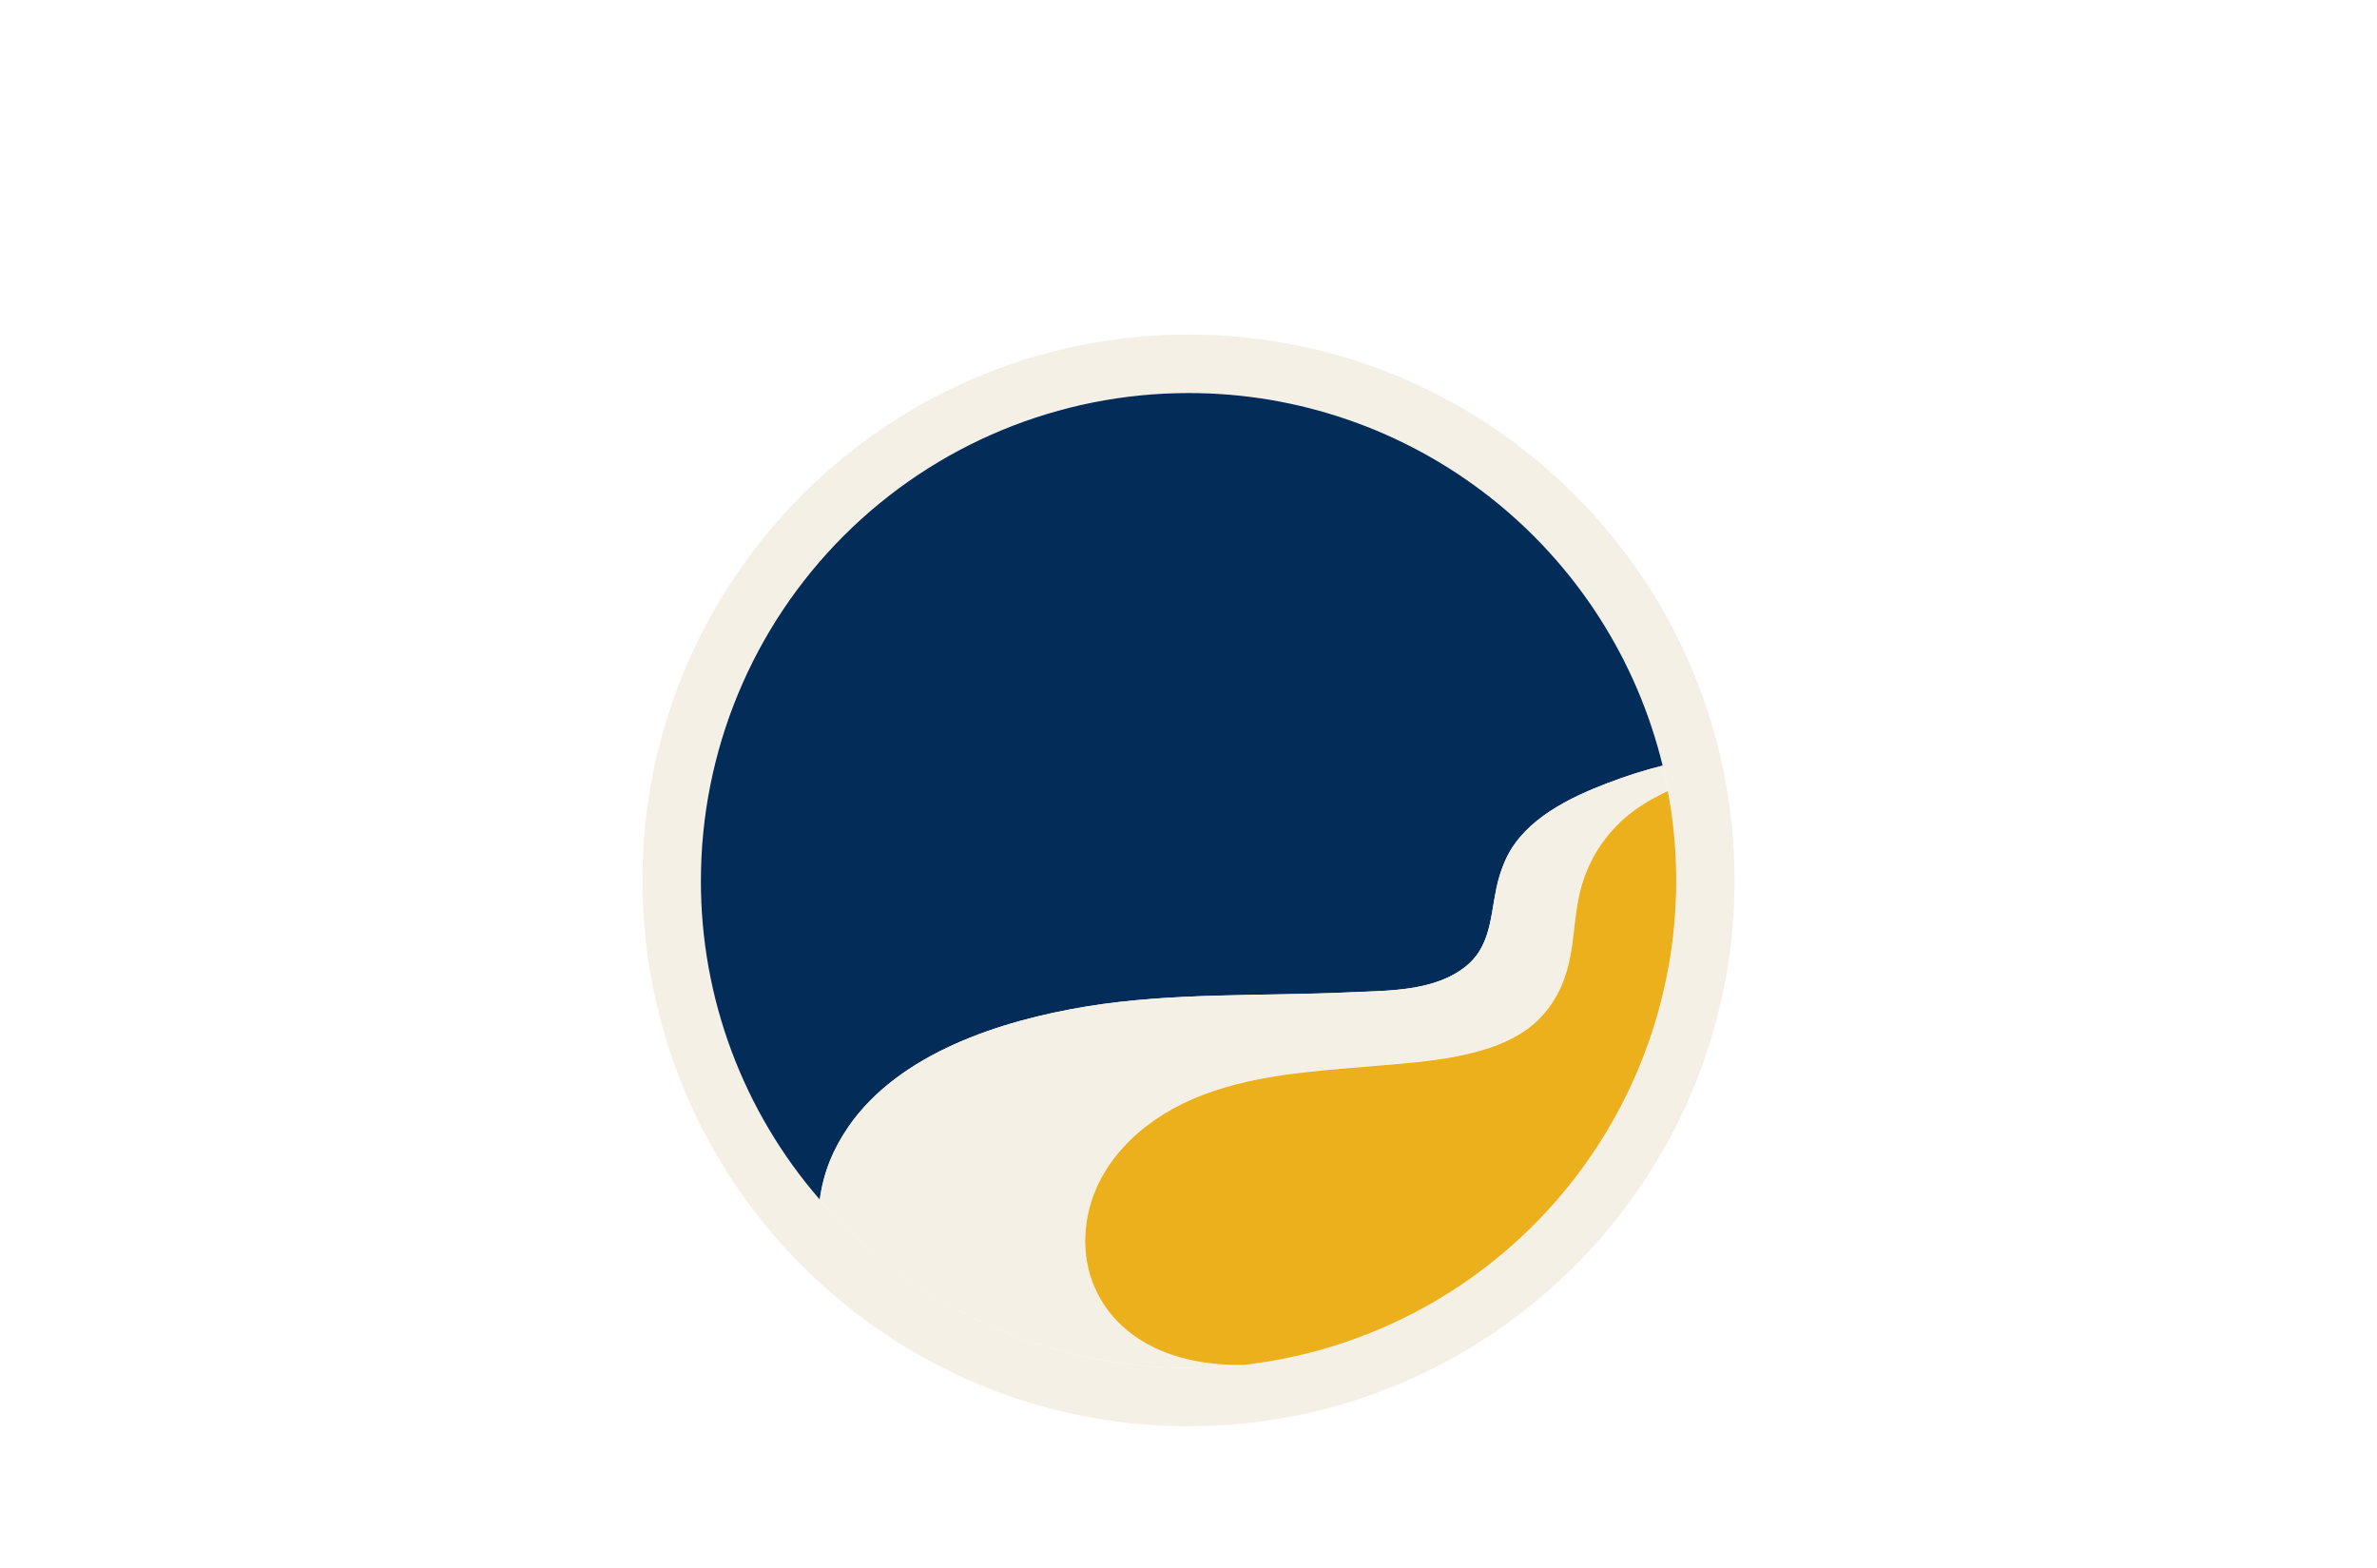
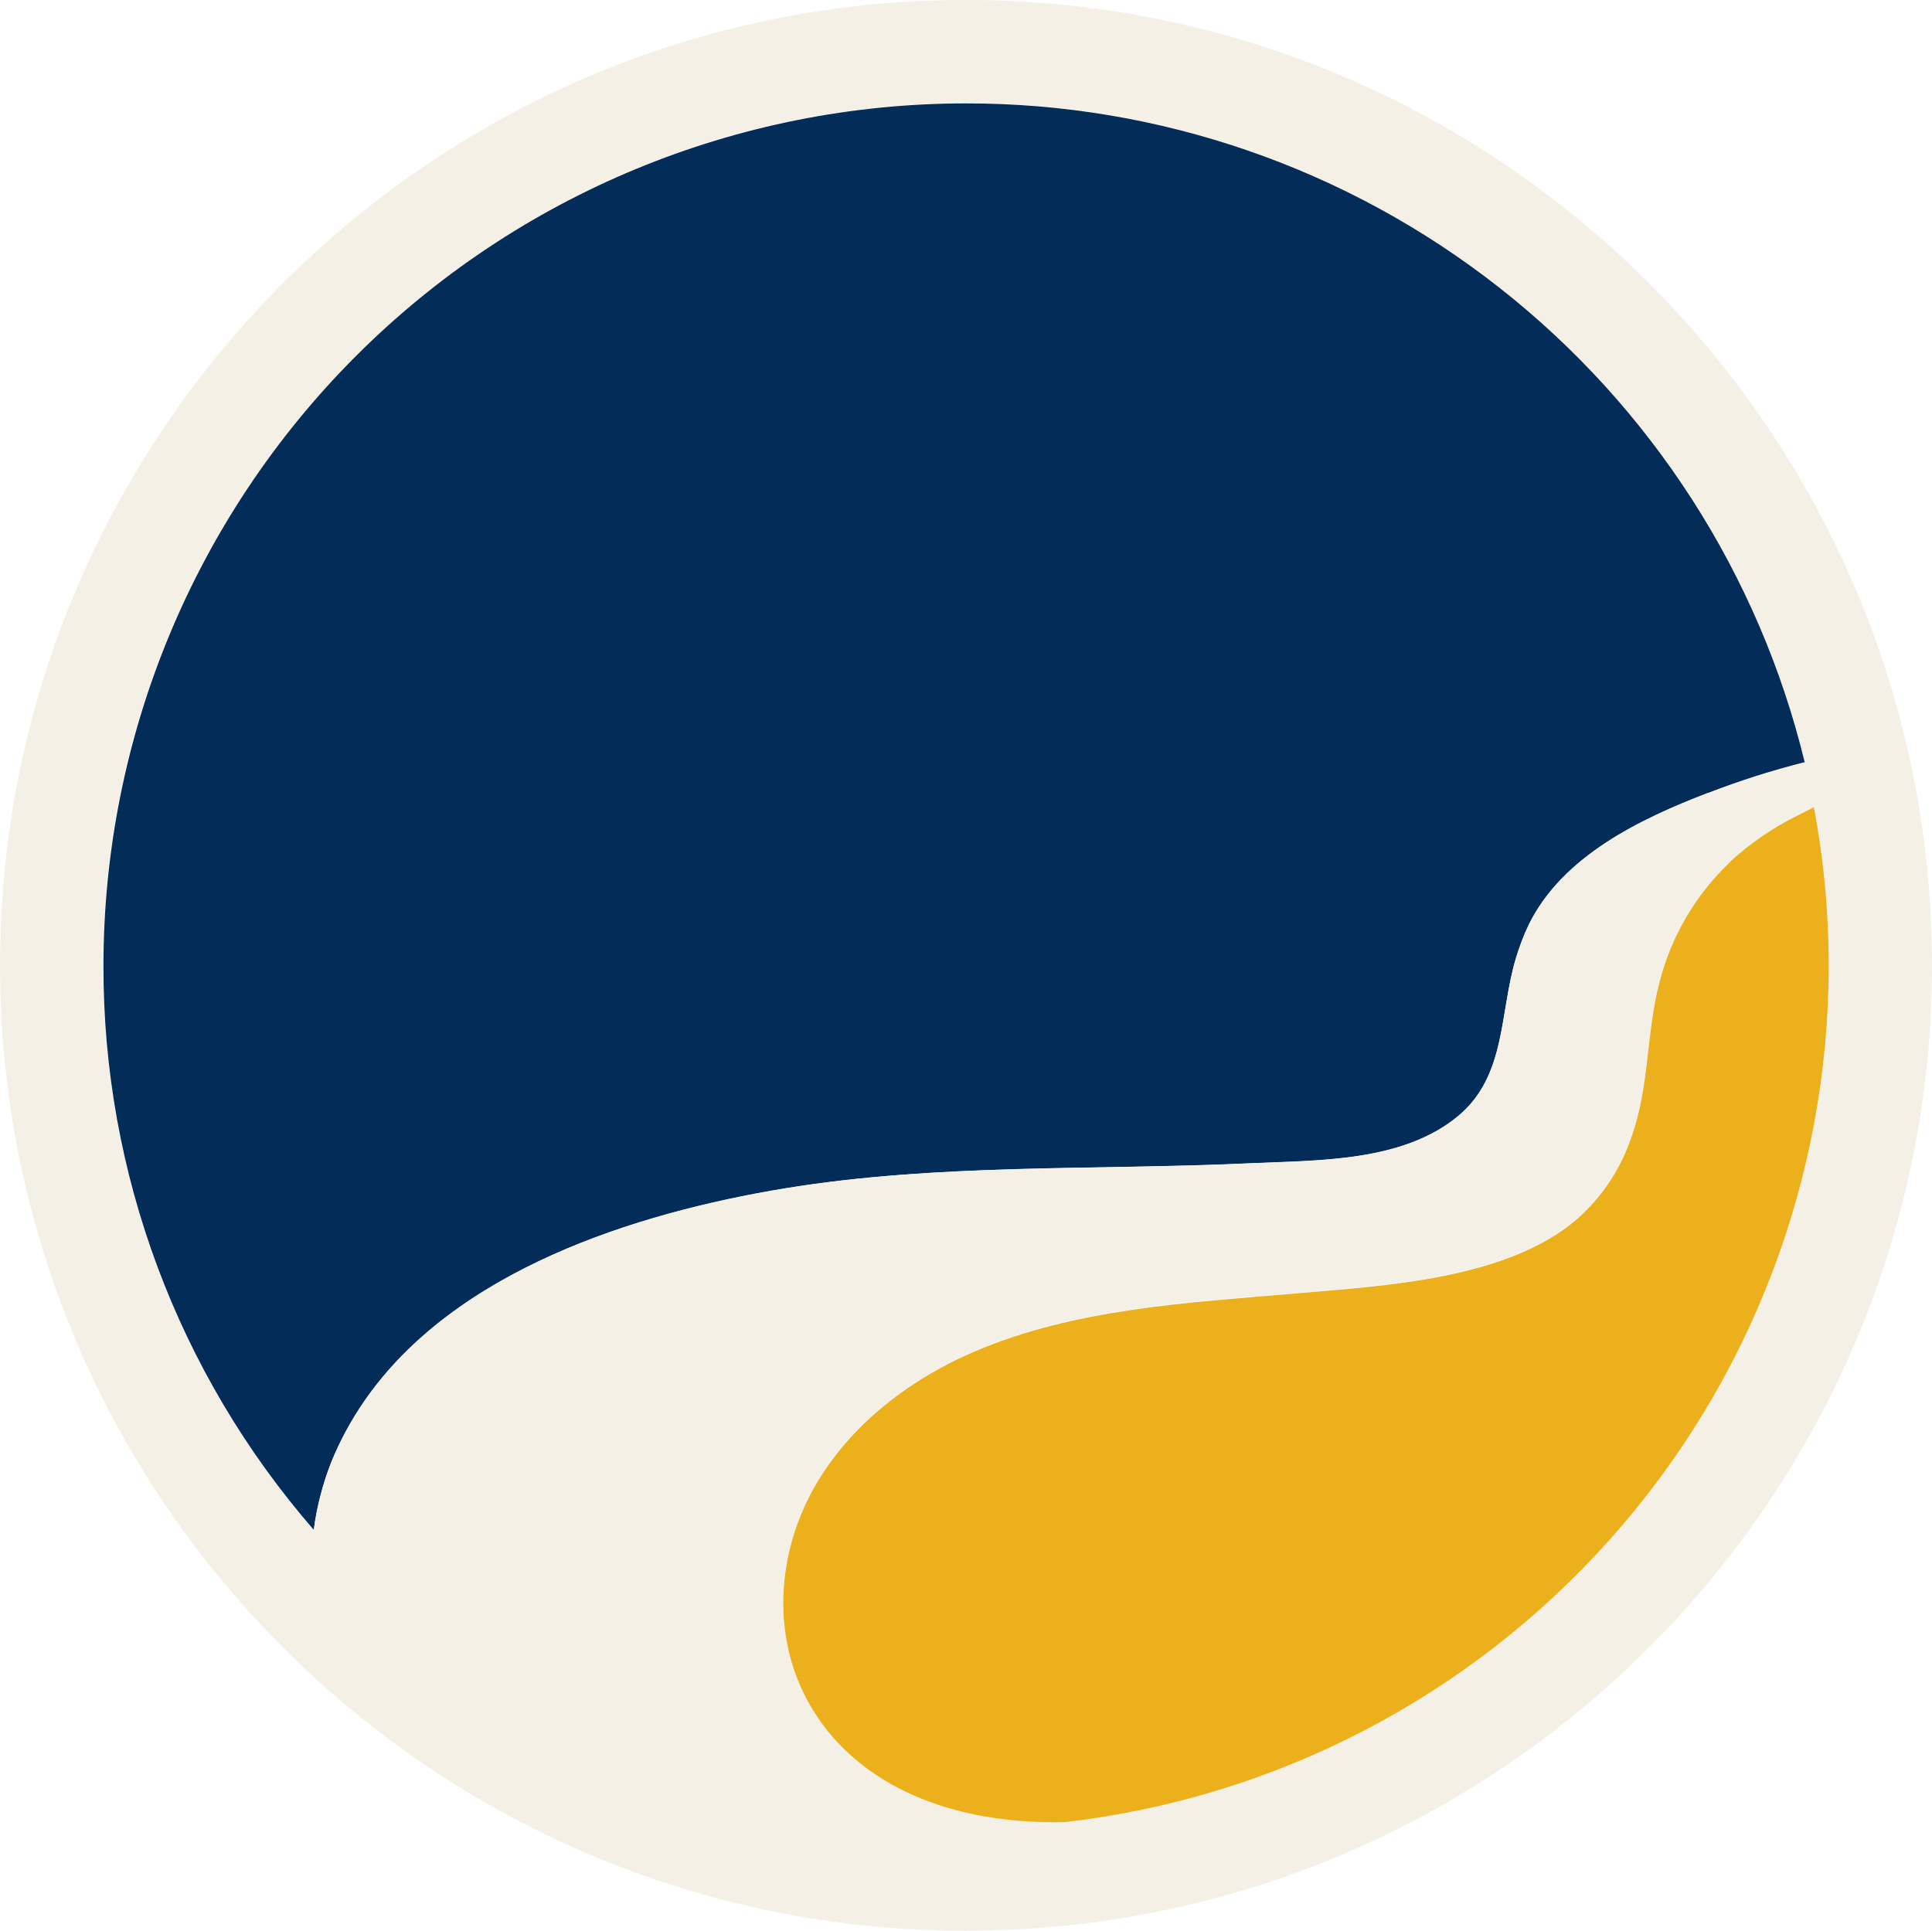
- <svg xmlns="http://www.w3.org/2000/svg" width="270" height="178" viewBox="0 0 270 178" fill="none">
+ <svg xmlns="http://www.w3.org/2000/svg" width="124.06" height="124.00" viewBox="72.97 38.00 124.06 124.00" fill="none">
  <path d="M135.033 162C100.782 162 72.973 134.19 72.973 99.995C72.973 65.799 100.782 38 134.967 38H135.033C169.218 38 197.028 65.81 197.028 99.995C197.028 134.179 169.218 161.989 135.033 161.989V162ZM134.967 44.629C104.439 44.629 79.602 69.467 79.602 99.995C79.602 130.522 104.439 155.36 134.967 155.36C165.495 155.36 190.399 130.522 190.399 99.995C190.399 69.467 165.572 44.629 135.033 44.629H134.967Z" fill="#F5F0E6" />
  <path d="M96.352 128.014C102.163 119.584 113.743 115.916 123.377 114.325C133.255 112.701 143.32 113.176 153.286 112.712C157.705 112.513 163.086 112.634 166.644 109.651C169.715 107.066 169.251 103.022 170.323 99.531C170.544 98.801 170.809 98.094 171.141 97.398C173.295 92.979 178.3 90.592 182.665 88.924C184.686 88.15 186.753 87.498 188.863 86.979C185.935 74.903 179.03 64.163 169.262 56.485C159.495 48.806 147.43 44.629 135 44.64C120.305 44.64 106.218 50.474 95.832 60.86C85.447 71.246 79.613 85.333 79.613 100.028C79.591 113.33 84.386 126.191 93.115 136.245C93.313 134.754 93.689 133.295 94.242 131.903C94.805 130.533 95.512 129.241 96.363 128.025L96.352 128.014Z" fill="#032C58" />
  <path d="M182.653 88.913C178.3 90.581 173.284 92.99 171.13 97.387C170.798 98.072 170.533 98.79 170.312 99.519C169.251 103.033 169.704 107.055 166.633 109.64C163.075 112.623 157.672 112.502 153.275 112.701C143.32 113.165 133.244 112.701 123.366 114.314C113.731 115.905 102.141 119.573 96.341 128.003C95.501 129.218 94.805 130.511 94.252 131.881C93.711 133.273 93.324 134.732 93.126 136.223C98.319 142.245 104.749 147.062 111.975 150.366C119.201 153.669 127.056 155.371 135.011 155.36C137.133 155.36 139.243 155.227 141.353 154.984C128.161 155.26 122.14 147.051 123.443 138.665C124.471 132.124 129.575 127.351 135.431 124.81C141.928 121.993 149.198 121.628 156.17 121.031C161.827 120.545 169.726 120.136 174.234 116.258C175.892 114.789 177.118 112.91 177.792 110.8C178.886 107.618 178.687 104.259 179.527 101.055C180.278 98.105 181.847 95.431 184.057 93.332C185.36 92.139 186.83 91.122 188.41 90.349C188.686 90.216 189.062 89.984 189.46 89.808C189.283 88.846 189.073 87.885 188.852 86.946C186.753 87.476 184.675 88.139 182.665 88.924L182.653 88.913Z" fill="#F5F0E6" />
  <path d="M184.057 93.365C181.847 95.453 180.278 98.138 179.527 101.088C178.687 104.292 178.886 107.651 177.792 110.833C177.118 112.943 175.892 114.833 174.234 116.291C169.726 120.169 161.827 120.578 156.17 121.064C149.198 121.672 141.939 122.026 135.431 124.843C129.542 127.395 124.46 132.201 123.443 138.698C122.129 147.084 128.15 155.293 141.353 155.017C154.855 153.459 167.318 146.996 176.356 136.853C185.405 126.71 190.399 113.595 190.399 100.005C190.399 96.591 190.078 93.188 189.448 89.829C189.062 90.017 188.675 90.238 188.399 90.371C186.808 91.155 185.349 92.161 184.046 93.354L184.057 93.365Z" fill="#EBB01C" />
</svg>
